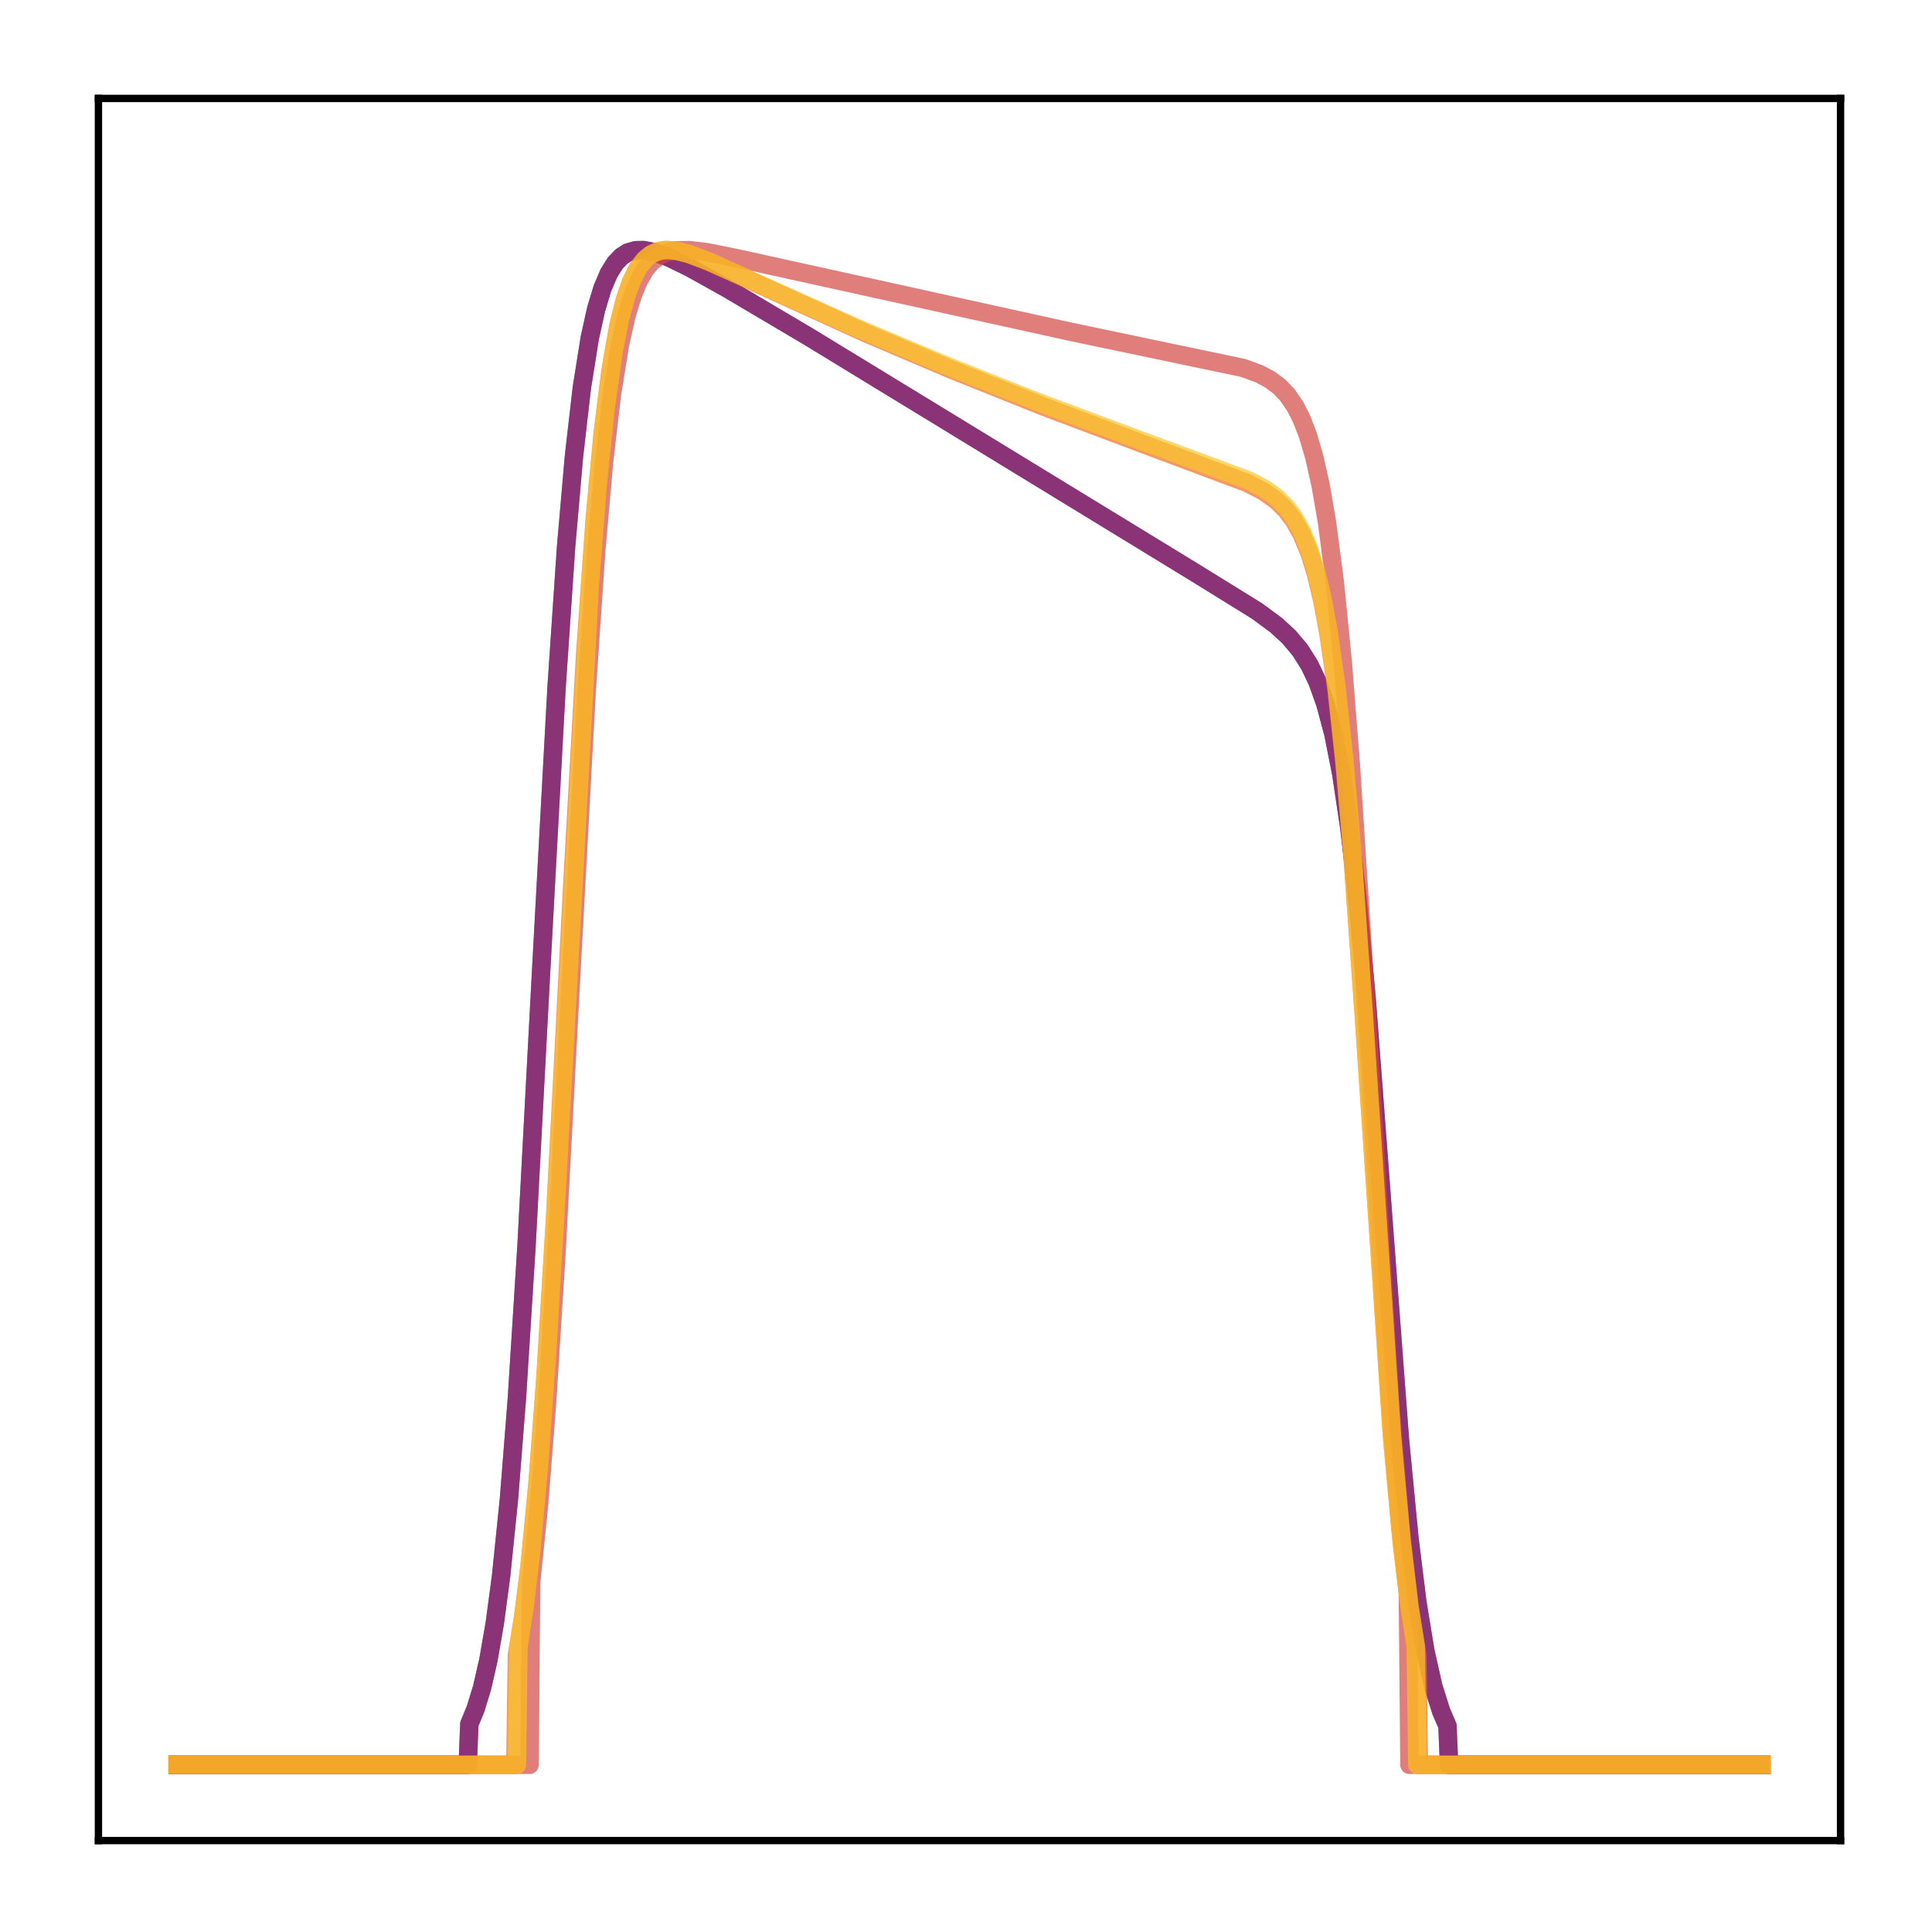
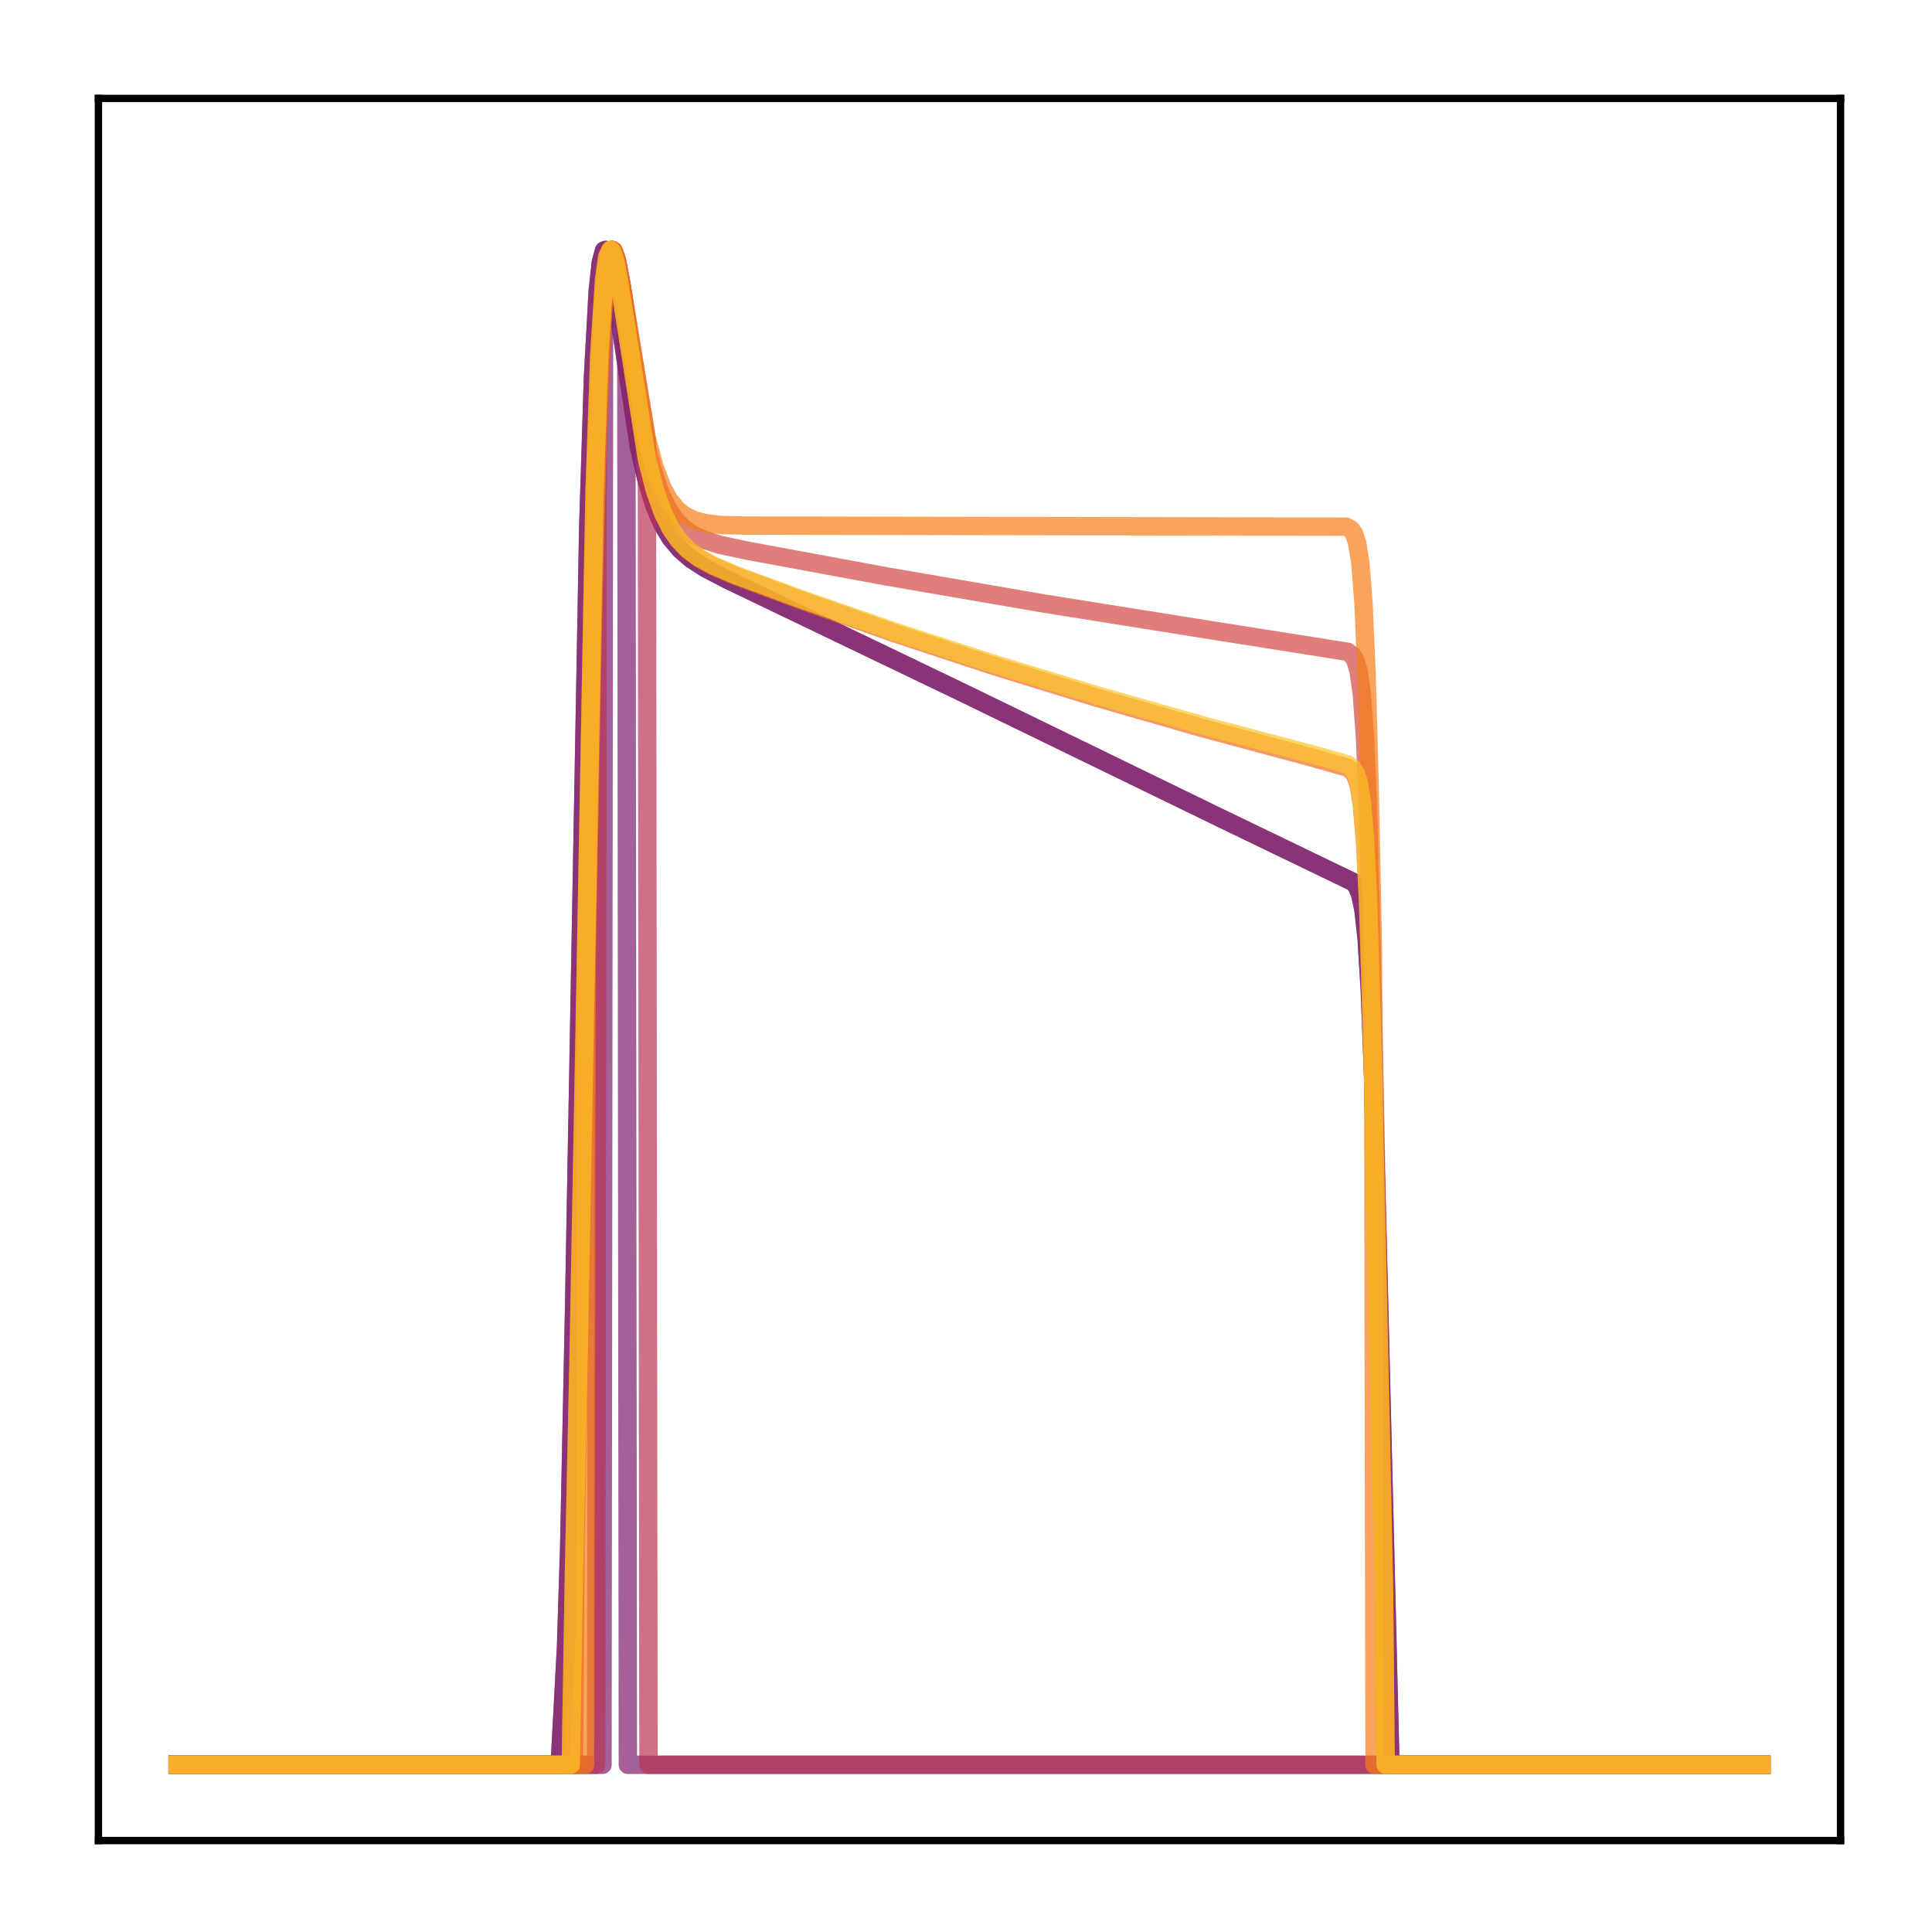
<svg xmlns="http://www.w3.org/2000/svg" height="210pt" version="1.1" viewBox="0 0 210 210" width="210pt">
  <defs>
    <style type="text/css">
*{stroke-linecap:butt;stroke-linejoin:round;}
  </style>
  </defs>
  <g id="figure_1">
    <g id="patch_1">
      <path d="M 0 210.76  L 210.76 210.76  L 210.76 0  L 0 0  z " style="fill:#ffffff;" />
    </g>
    <g id="axes_1">
      <g id="patch_2">
        <path d="M 10.7 200.06  L 200.06 200.06  L 200.06 10.7  L 10.7 10.7  z " style="fill:#ffffff;" />
      </g>
      <g id="matplotlib.axis_1" />
      <g id="matplotlib.axis_2" />
      <g id="line2d_1">
-         <path clip-path="url(#pd27ed73911)" d="M 19.307 191.827  L 50.841 191.827  L 51.014 187.399  L 51.703 185.723  L 52.392 183.47  L 53.082 180.466  L 53.771 176.505  L 54.46 171.362  L 55.322 162.94  L 56.183 152.024  L 57.217 135.643  L 58.768 106.48  L 60.491 74.8  L 61.525 59.525  L 62.387 49.608  L 63.248 42.125  L 64.11 36.719  L 64.799 33.6  L 65.488 31.325  L 66.178 29.709  L 66.867 28.601  L 67.556 27.877  L 68.246 27.442  L 69.107 27.196  L 69.969 27.184  L 71.175 27.425  L 72.726 27.998  L 74.966 29.088  L 79.102 31.393  L 87.89 36.593  L 102.709 45.636  L 129.763 62.166  L 136.656 66.432  L 138.723 67.96  L 140.102 69.226  L 141.308 70.658  L 142.342 72.295  L 143.204 74.109  L 144.065 76.518  L 144.927 79.754  L 145.789 84.1  L 146.65 89.86  L 147.512 97.292  L 148.546 108.533  L 149.924 126.659  L 152.164 156.427  L 153.198 167.181  L 154.06 174.142  L 154.921 179.41  L 155.783 183.259  L 156.645 186.001  L 157.334 187.59  L 157.506 191.827  L 191.453 191.827  L 191.453 191.827  " style="fill:none;opacity:0.7;stroke:#510e6c;stroke-linecap:square;stroke-width:2;" />
+         <path clip-path="url(#p126d0ec339)" d="M 19.307 191.827  L 60.836 191.827  L 61.18 185.453  L 61.525 178.992  L 61.87 168.14  L 62.387 143.015  L 63.938 57.366  L 64.455 40.978  L 64.971 31.601  L 65.316 28.467  L 65.661 27.227  L 65.833 27.166  L 66.005 27.405  L 66.35 28.591  L 66.867 31.542  L 69.452 48.569  L 70.313 52.324  L 71.175 55.076  L 72.037 57.059  L 72.898 58.494  L 73.932 59.732  L 75.138 60.773  L 76.689 61.775  L 79.102 63.027  L 104.949 75.441  L 132.692 88.934  L 147.167 95.916  L 147.512 96.394  L 147.856 97.25  L 148.201 98.887  L 148.546 102.01  L 148.89 107.594  L 149.235 116.462  L 149.752 135.623  L 151.13 191.827  L 191.453 191.827  L 191.453 191.827  " style="fill:none;opacity:0.7;stroke:#510e6c;stroke-linecap:square;stroke-width:2;" />
      </g>
      <g id="line2d_2">
-         <path clip-path="url(#pd27ed73911)" d="M 19.307 191.827  L 50.841 191.827  L 51.014 187.399  L 51.703 185.723  L 52.392 183.47  L 53.082 180.466  L 53.771 176.505  L 54.46 171.362  L 55.322 162.94  L 56.183 152.024  L 57.217 135.643  L 58.768 106.48  L 60.491 74.8  L 61.525 59.525  L 62.387 49.608  L 63.248 42.125  L 64.11 36.719  L 64.799 33.6  L 65.488 31.325  L 66.178 29.709  L 66.867 28.601  L 67.556 27.877  L 68.246 27.442  L 69.107 27.196  L 69.969 27.184  L 71.175 27.425  L 72.726 27.998  L 74.966 29.088  L 79.102 31.393  L 87.89 36.593  L 102.709 45.636  L 129.763 62.166  L 136.656 66.432  L 138.723 67.96  L 140.102 69.226  L 141.308 70.658  L 142.342 72.295  L 143.204 74.109  L 144.065 76.518  L 144.927 79.754  L 145.789 84.1  L 146.65 89.86  L 147.512 97.292  L 148.546 108.533  L 149.924 126.659  L 152.164 156.427  L 153.198 167.181  L 154.06 174.142  L 154.921 179.41  L 155.783 183.259  L 156.645 186.001  L 157.334 187.59  L 157.506 191.827  L 191.453 191.827  L 191.453 191.827  " style="fill:none;opacity:0.7;stroke:#8d2369;stroke-linecap:square;stroke-width:2;" />
+         <path clip-path="url(#p126d0ec339)" d="M 19.307 191.827  L 65.488 191.827  L 65.661 32.548  L 66.005 28.968  L 66.35 27.374  L 66.522 27.166  L 66.695 27.275  L 67.039 28.244  L 67.556 30.95  L 68.073 34.4  L 68.246 191.827  L 191.453 191.827  L 191.453 191.827  " style="fill:none;opacity:0.7;stroke:#7d1e6d;stroke-linecap:square;stroke-width:2;" />
      </g>
      <g id="line2d_3">
-         <path clip-path="url(#pd27ed73911)" d="M 19.307 191.827  L 57.562 191.827  L 57.734 172.009  L 58.596 163.567  L 59.457 152.627  L 60.491 136.201  L 62.042 106.945  L 63.765 75.236  L 64.799 60.045  L 65.661 50.231  L 66.522 42.848  L 67.384 37.511  L 68.073 34.414  L 68.762 32.128  L 69.452 30.468  L 70.141 29.285  L 70.83 28.46  L 71.692 27.793  L 72.553 27.411  L 73.587 27.203  L 74.966 27.185  L 76.861 27.414  L 80.135 28.075  L 116.494 36.087  L 135.105 39.99  L 136.828 40.615  L 138.034 41.249  L 139.068 42.023  L 139.93 42.927  L 140.791 44.181  L 141.481 45.539  L 142.17 47.327  L 142.859 49.68  L 143.548 52.759  L 144.238 56.753  L 145.099 63.337  L 145.961 72.01  L 146.822 82.949  L 148.029 101.682  L 151.13 152.74  L 152.164 165.188  L 153.026 173.076  L 153.198 191.827  L 191.453 191.827  L 191.453 191.827  " style="fill:none;opacity:0.7;stroke:#d34743;stroke-linecap:square;stroke-width:2;" />
+         <path clip-path="url(#p126d0ec339)" d="M 19.307 191.827  L 60.836 191.827  L 61.18 185.453  L 61.525 178.992  L 61.87 168.14  L 62.387 143.015  L 63.938 57.366  L 64.455 40.978  L 64.971 31.601  L 65.316 28.467  L 65.661 27.227  L 65.833 27.166  L 66.005 27.405  L 66.35 28.591  L 66.867 31.542  L 69.452 48.569  L 70.313 52.324  L 71.175 55.076  L 72.037 57.059  L 72.898 58.494  L 73.932 59.732  L 75.138 60.773  L 76.689 61.775  L 79.102 63.027  L 104.949 75.441  L 132.692 88.934  L 147.167 95.916  L 147.512 96.394  L 147.856 97.25  L 148.201 98.887  L 148.546 102.01  L 148.89 107.594  L 149.235 116.462  L 149.752 135.623  L 151.13 191.827  L 191.453 191.827  L 191.453 191.827  " style="fill:none;opacity:0.7;stroke:#8d2369;stroke-linecap:square;stroke-width:2;" />
      </g>
      <g id="line2d_4">
-         <path clip-path="url(#pd27ed73911)" d="M 19.307 191.827  L 56.011 191.827  L 56.183 179.92  L 56.873 175.667  L 57.562 170.171  L 58.423 161.225  L 59.285 149.715  L 60.319 132.612  L 62.214 96.012  L 63.593 71.304  L 64.627 56.6  L 65.488 47.255  L 66.35 40.336  L 67.212 35.427  L 67.901 32.643  L 68.59 30.642  L 69.279 29.243  L 69.969 28.302  L 70.658 27.702  L 71.347 27.355  L 72.209 27.178  L 73.243 27.219  L 74.621 27.539  L 76.517 28.234  L 80.135 29.849  L 94.093 36.211  L 103.571 40.242  L 113.393 44.176  L 123.56 48.008  L 135.622 52.522  L 137.345 53.423  L 138.723 54.4  L 139.757 55.406  L 140.619 56.536  L 141.481 58.058  L 142.342 60.143  L 143.031 62.367  L 143.721 65.244  L 144.41 68.941  L 145.272 74.99  L 146.133 82.912  L 146.995 92.868  L 148.201 109.872  L 151.303 156.14  L 152.337 167.419  L 153.198 174.569  L 154.06 179.904  L 154.232 191.827  L 191.453 191.827  L 191.453 191.827  " style="fill:none;opacity:0.7;stroke:#ef6e21;stroke-linecap:square;stroke-width:2;" />
+         <path clip-path="url(#p126d0ec339)" d="M 19.307 191.827  L 64.799 191.827  L 64.971 47.679  L 65.488 35.207  L 65.833 30.457  L 66.178 27.948  L 66.522 27.166  L 66.695 27.276  L 67.039 28.244  L 67.556 30.944  L 70.313 47.938  L 70.486 191.827  L 191.453 191.827  L 191.453 191.827  " style="fill:none;opacity:0.7;stroke:#b93556;stroke-linecap:square;stroke-width:2;" />
      </g>
      <g id="line2d_5">
-         <path clip-path="url(#pd27ed73911)" d="M 19.307 191.827  L 56.183 191.827  L 56.356 179.042  L 57.045 174.522  L 57.734 168.706  L 58.596 159.301  L 59.457 147.311  L 60.491 129.719  L 64.11 63.692  L 64.971 52.727  L 65.833 44.358  L 66.695 38.265  L 67.384 34.734  L 68.073 32.145  L 68.762 30.295  L 69.452 29.011  L 70.141 28.153  L 70.83 27.614  L 71.692 27.264  L 72.553 27.166  L 73.587 27.267  L 74.966 27.628  L 77.206 28.485  L 81.859 30.58  L 93.059 35.611  L 102.537 39.611  L 112.359 43.517  L 122.526 47.322  L 135.794 52.239  L 137.517 53.161  L 138.723 54.029  L 139.757 55.036  L 140.619 56.167  L 141.481 57.693  L 142.342 59.785  L 143.031 62.019  L 143.721 64.908  L 144.41 68.622  L 145.272 74.698  L 146.133 82.657  L 146.995 92.655  L 148.201 109.724  L 151.303 156.113  L 152.337 167.409  L 153.198 174.567  L 153.887 178.968  L 154.06 191.827  L 191.453 191.827  L 191.453 191.827  " style="fill:none;opacity:0.7;stroke:#fac42a;stroke-linecap:square;stroke-width:2;" />
+         <path clip-path="url(#p126d0ec339)" d="M 19.307 191.827  L 62.387 191.827  L 62.559 166.946  L 63.076 140.96  L 64.455 62.932  L 64.971 44.579  L 65.488 33.519  L 65.833 29.491  L 66.178 27.538  L 66.35 27.183  L 66.522 27.166  L 66.695 27.435  L 67.039 28.642  L 67.556 31.551  L 69.969 46.994  L 70.83 50.691  L 71.692 53.356  L 72.553 55.218  L 73.415 56.502  L 74.277 57.387  L 75.311 58.11  L 76.517 58.674  L 78.24 59.215  L 80.997 59.813  L 96.333 62.649  L 113.565 65.616  L 131.658 68.504  L 146.478 70.847  L 146.995 71.234  L 147.339 71.821  L 147.684 73.029  L 148.029 75.489  L 148.373 80.241  L 148.718 88.548  L 149.235 109.054  L 150.441 172.6  L 150.613 191.827  L 191.453 191.827  L 191.453 191.827  " style="fill:none;opacity:0.7;stroke:#d34743;stroke-linecap:square;stroke-width:2;" />
+       </g>
+       <g id="line2d_6">
+         <path clip-path="url(#p126d0ec339)" d="M 19.307 191.827  L 62.042 191.827  L 62.387 170.854  L 62.904 146.878  L 64.627 53.318  L 65.144 38.486  L 65.661 30.386  L 66.005 27.907  L 66.35 27.166  L 66.522 27.302  L 66.867 28.334  L 67.384 31.155  L 70.313 49.912  L 71.175 53.289  L 72.037 55.732  L 72.898 57.476  L 73.76 58.729  L 74.794 59.805  L 76 60.703  L 77.551 61.558  L 79.963 62.6  L 87.2 65.297  L 97.367 68.875  L 108.051 72.397  L 119.079 75.798  L 130.625 79.124  L 142.687 82.365  L 146.478 83.449  L 146.995 83.836  L 147.339 84.364  L 147.684 85.404  L 148.029 87.485  L 148.373 91.493  L 148.718 98.556  L 149.235 116.305  L 150.441 173.057  L 150.613 191.827  L 191.453 191.827  L 191.453 191.827  " style="fill:none;opacity:0.7;stroke:#ef6e21;stroke-linecap:square;stroke-width:2;" />
+       </g>
+       <g id="line2d_7">
+         <path clip-path="url(#p126d0ec339)" d="M 19.307 191.827  L 63.593 191.827  L 63.765 104.29  L 64.455 66.775  L 64.971 47.118  L 65.488 34.945  L 65.833 30.325  L 66.178 27.901  L 66.522 27.166  L 66.695 27.288  L 67.039 28.263  L 67.556 30.939  L 70.313 47.665  L 71.175 50.856  L 72.037 53.08  L 72.726 54.321  L 73.587 55.384  L 74.449 56.066  L 75.483 56.561  L 76.689 56.872  L 78.412 57.067  L 81.169 57.129  L 146.305 57.246  L 146.822 57.517  L 147.167 57.986  L 147.512 59.003  L 147.856 61.152  L 148.201 65.456  L 148.546 73.324  L 148.89 85.948  L 149.235 103.333  L 149.407 191.827  L 191.453 191.827  L 191.453 191.827  " style="fill:none;opacity:0.7;stroke:#f67e14;stroke-linecap:square;stroke-width:2;" />
+       </g>
+       <g id="line2d_8">
+         <path clip-path="url(#p126d0ec339)" d="M 19.307 191.827  L 62.042 191.827  L 62.387 170.947  L 62.904 147.018  L 64.627 53.413  L 65.144 38.545  L 65.661 30.415  L 66.005 27.919  L 66.35 27.166  L 66.522 27.297  L 66.867 28.32  L 67.384 31.131  L 70.313 49.871  L 71.175 53.245  L 72.037 55.685  L 72.898 57.425  L 73.76 58.674  L 74.794 59.745  L 76 60.636  L 77.551 61.483  L 79.963 62.512  L 87.2 65.169  L 97.54 68.755  L 108.223 72.226  L 119.424 75.631  L 131.142 78.956  L 143.376 82.193  L 146.478 83.09  L 146.995 83.476  L 147.339 84.007  L 147.684 85.052  L 148.029 87.143  L 148.373 91.173  L 148.718 98.272  L 149.235 116.102  L 150.441 173.047  L 150.613 191.827  L 191.453 191.827  L 191.453 191.827  " style="fill:none;opacity:0.7;stroke:#fac42a;stroke-linecap:square;stroke-width:2;" />
      </g>
      <g id="patch_3">
        <path d="M 10.7 200.06  L 10.7 10.7  " style="fill:none;stroke:#000000;stroke-linecap:square;stroke-linejoin:miter;stroke-width:0.8;" />
      </g>
      <g id="patch_4">
        <path d="M 200.06 200.06  L 200.06 10.7  " style="fill:none;stroke:#000000;stroke-linecap:square;stroke-linejoin:miter;stroke-width:0.8;" />
      </g>
      <g id="patch_5">
        <path d="M 10.7 200.06  L 200.06 200.06  " style="fill:none;stroke:#000000;stroke-linecap:square;stroke-linejoin:miter;stroke-width:0.8;" />
      </g>
      <g id="patch_6">
        <path d="M 10.7 10.7  L 200.06 10.7  " style="fill:none;stroke:#000000;stroke-linecap:square;stroke-linejoin:miter;stroke-width:0.8;" />
      </g>
    </g>
  </g>
  <defs>
-     <clipPath id="pd27ed73911">
+     <clipPath id="p126d0ec339">
      <rect height="189.36" width="189.36" x="10.7" y="10.7" />
    </clipPath>
  </defs>
</svg>
